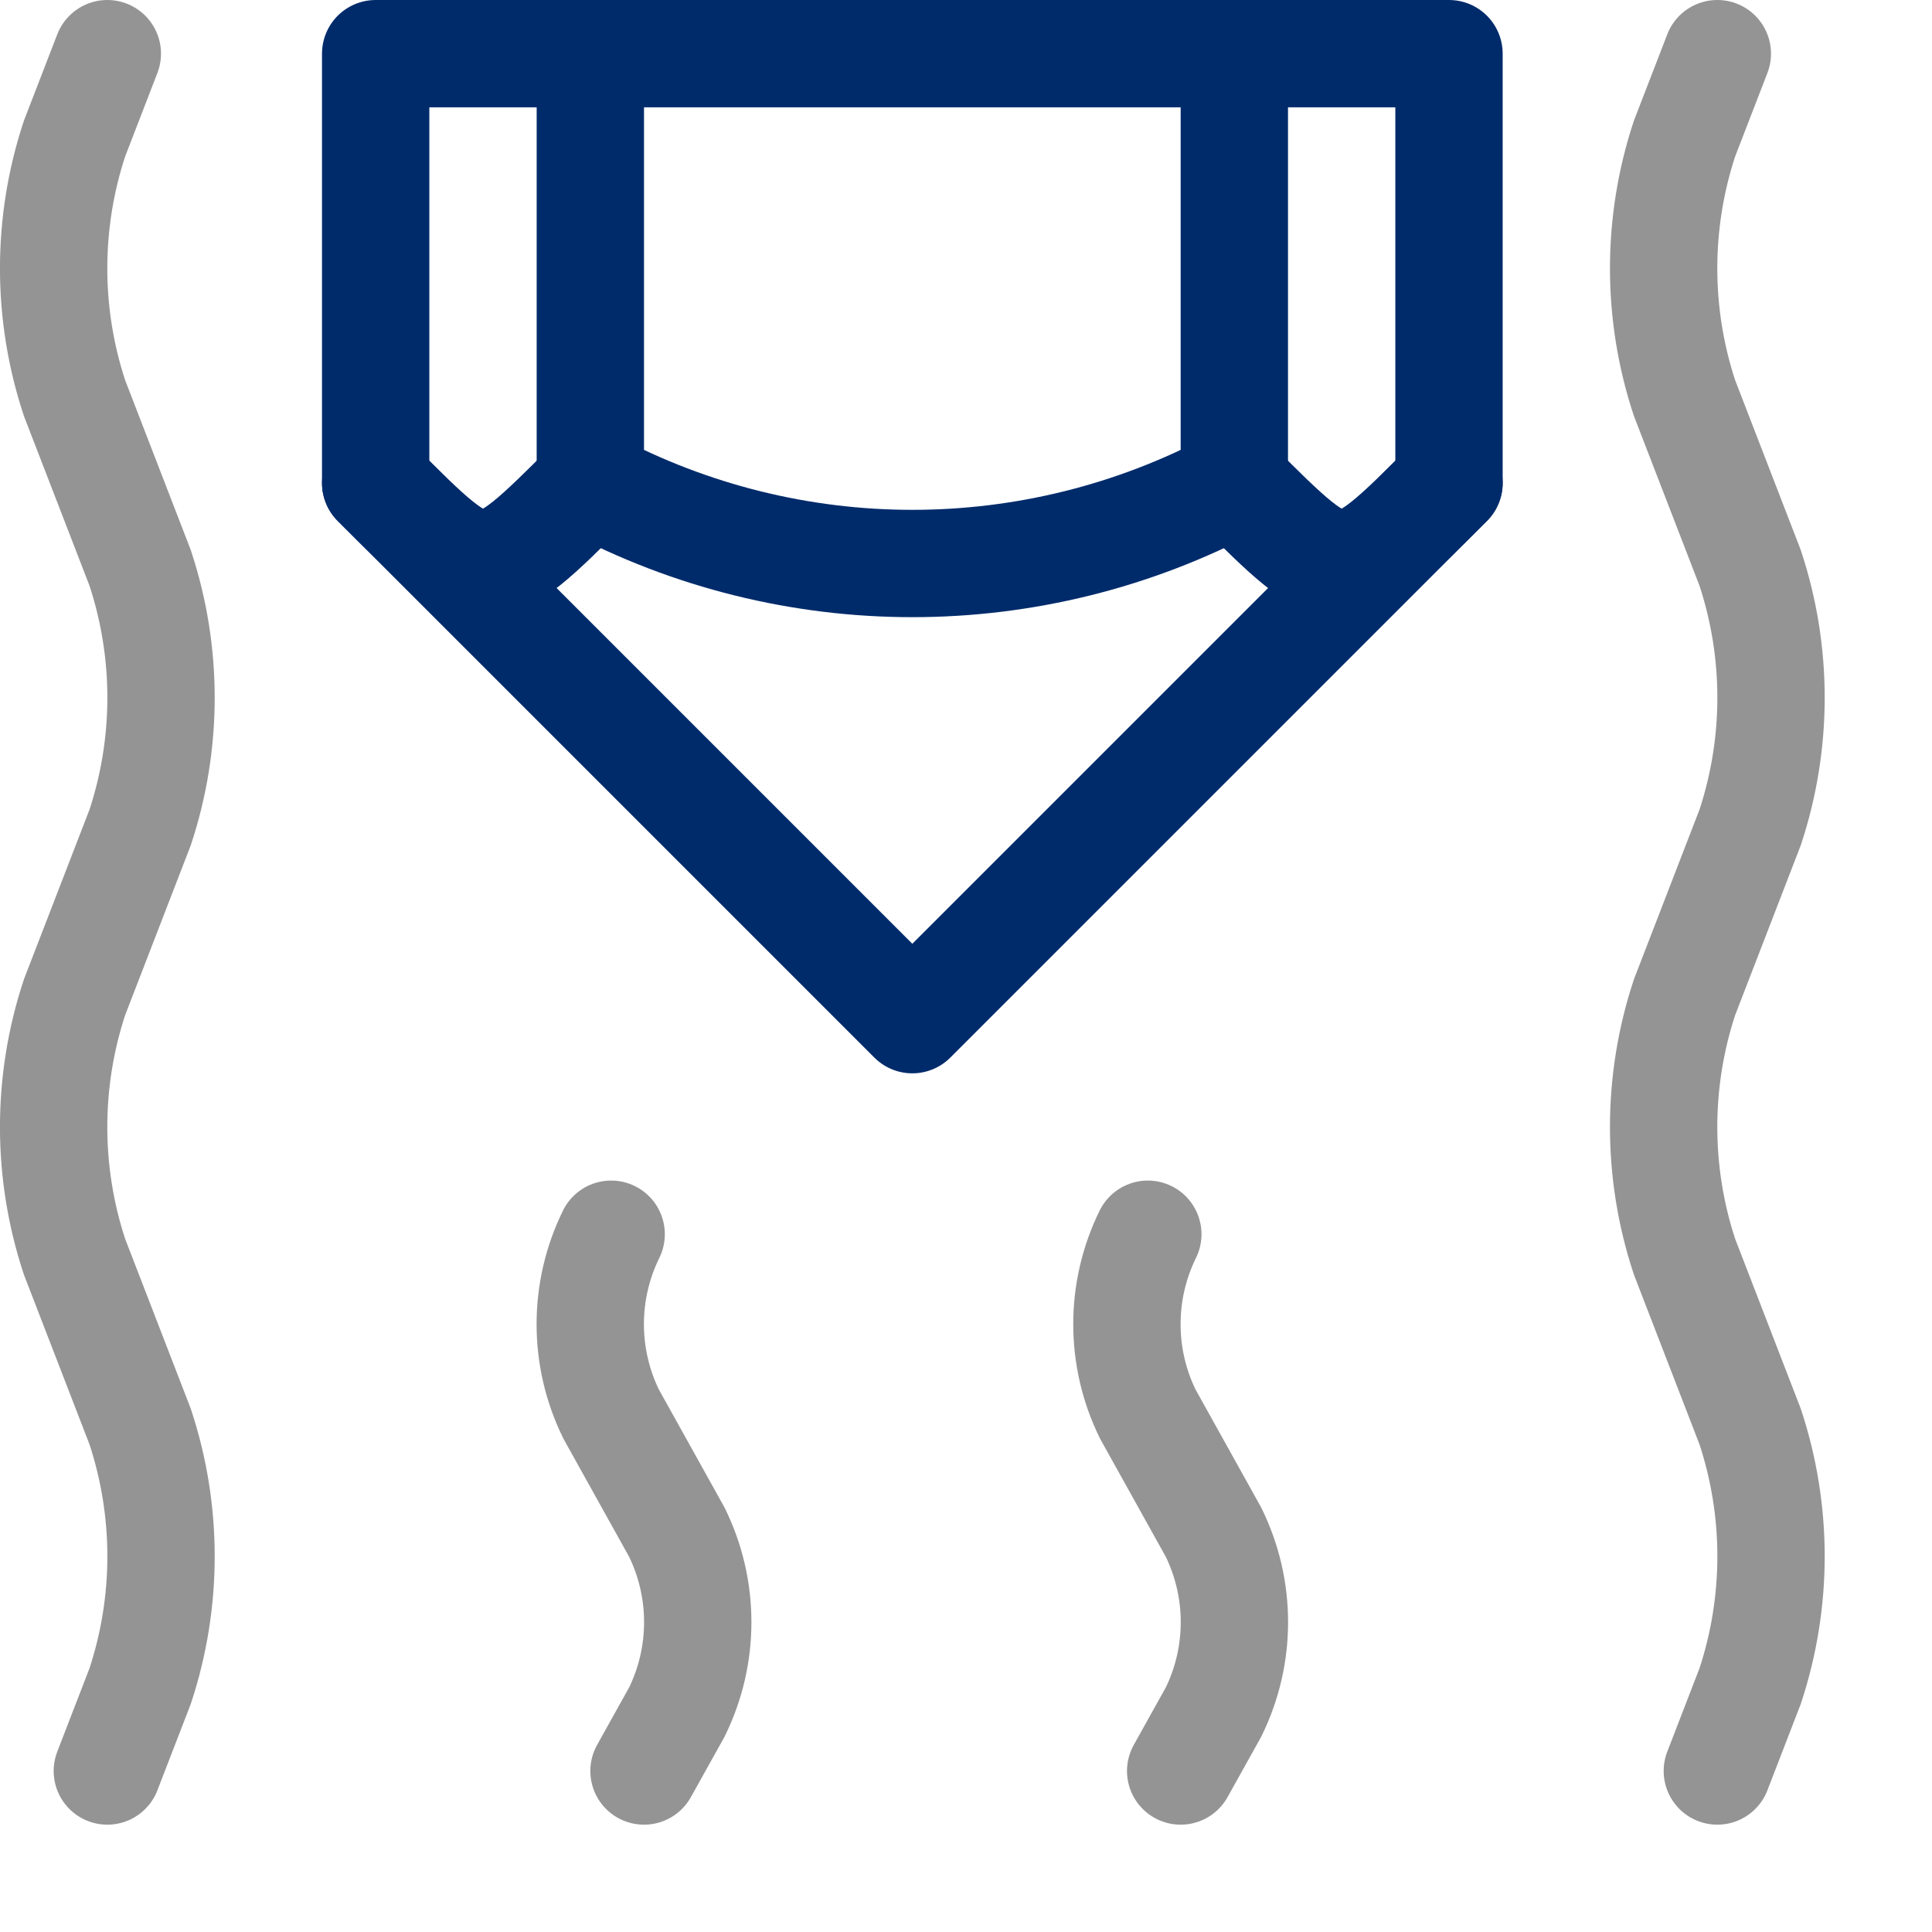
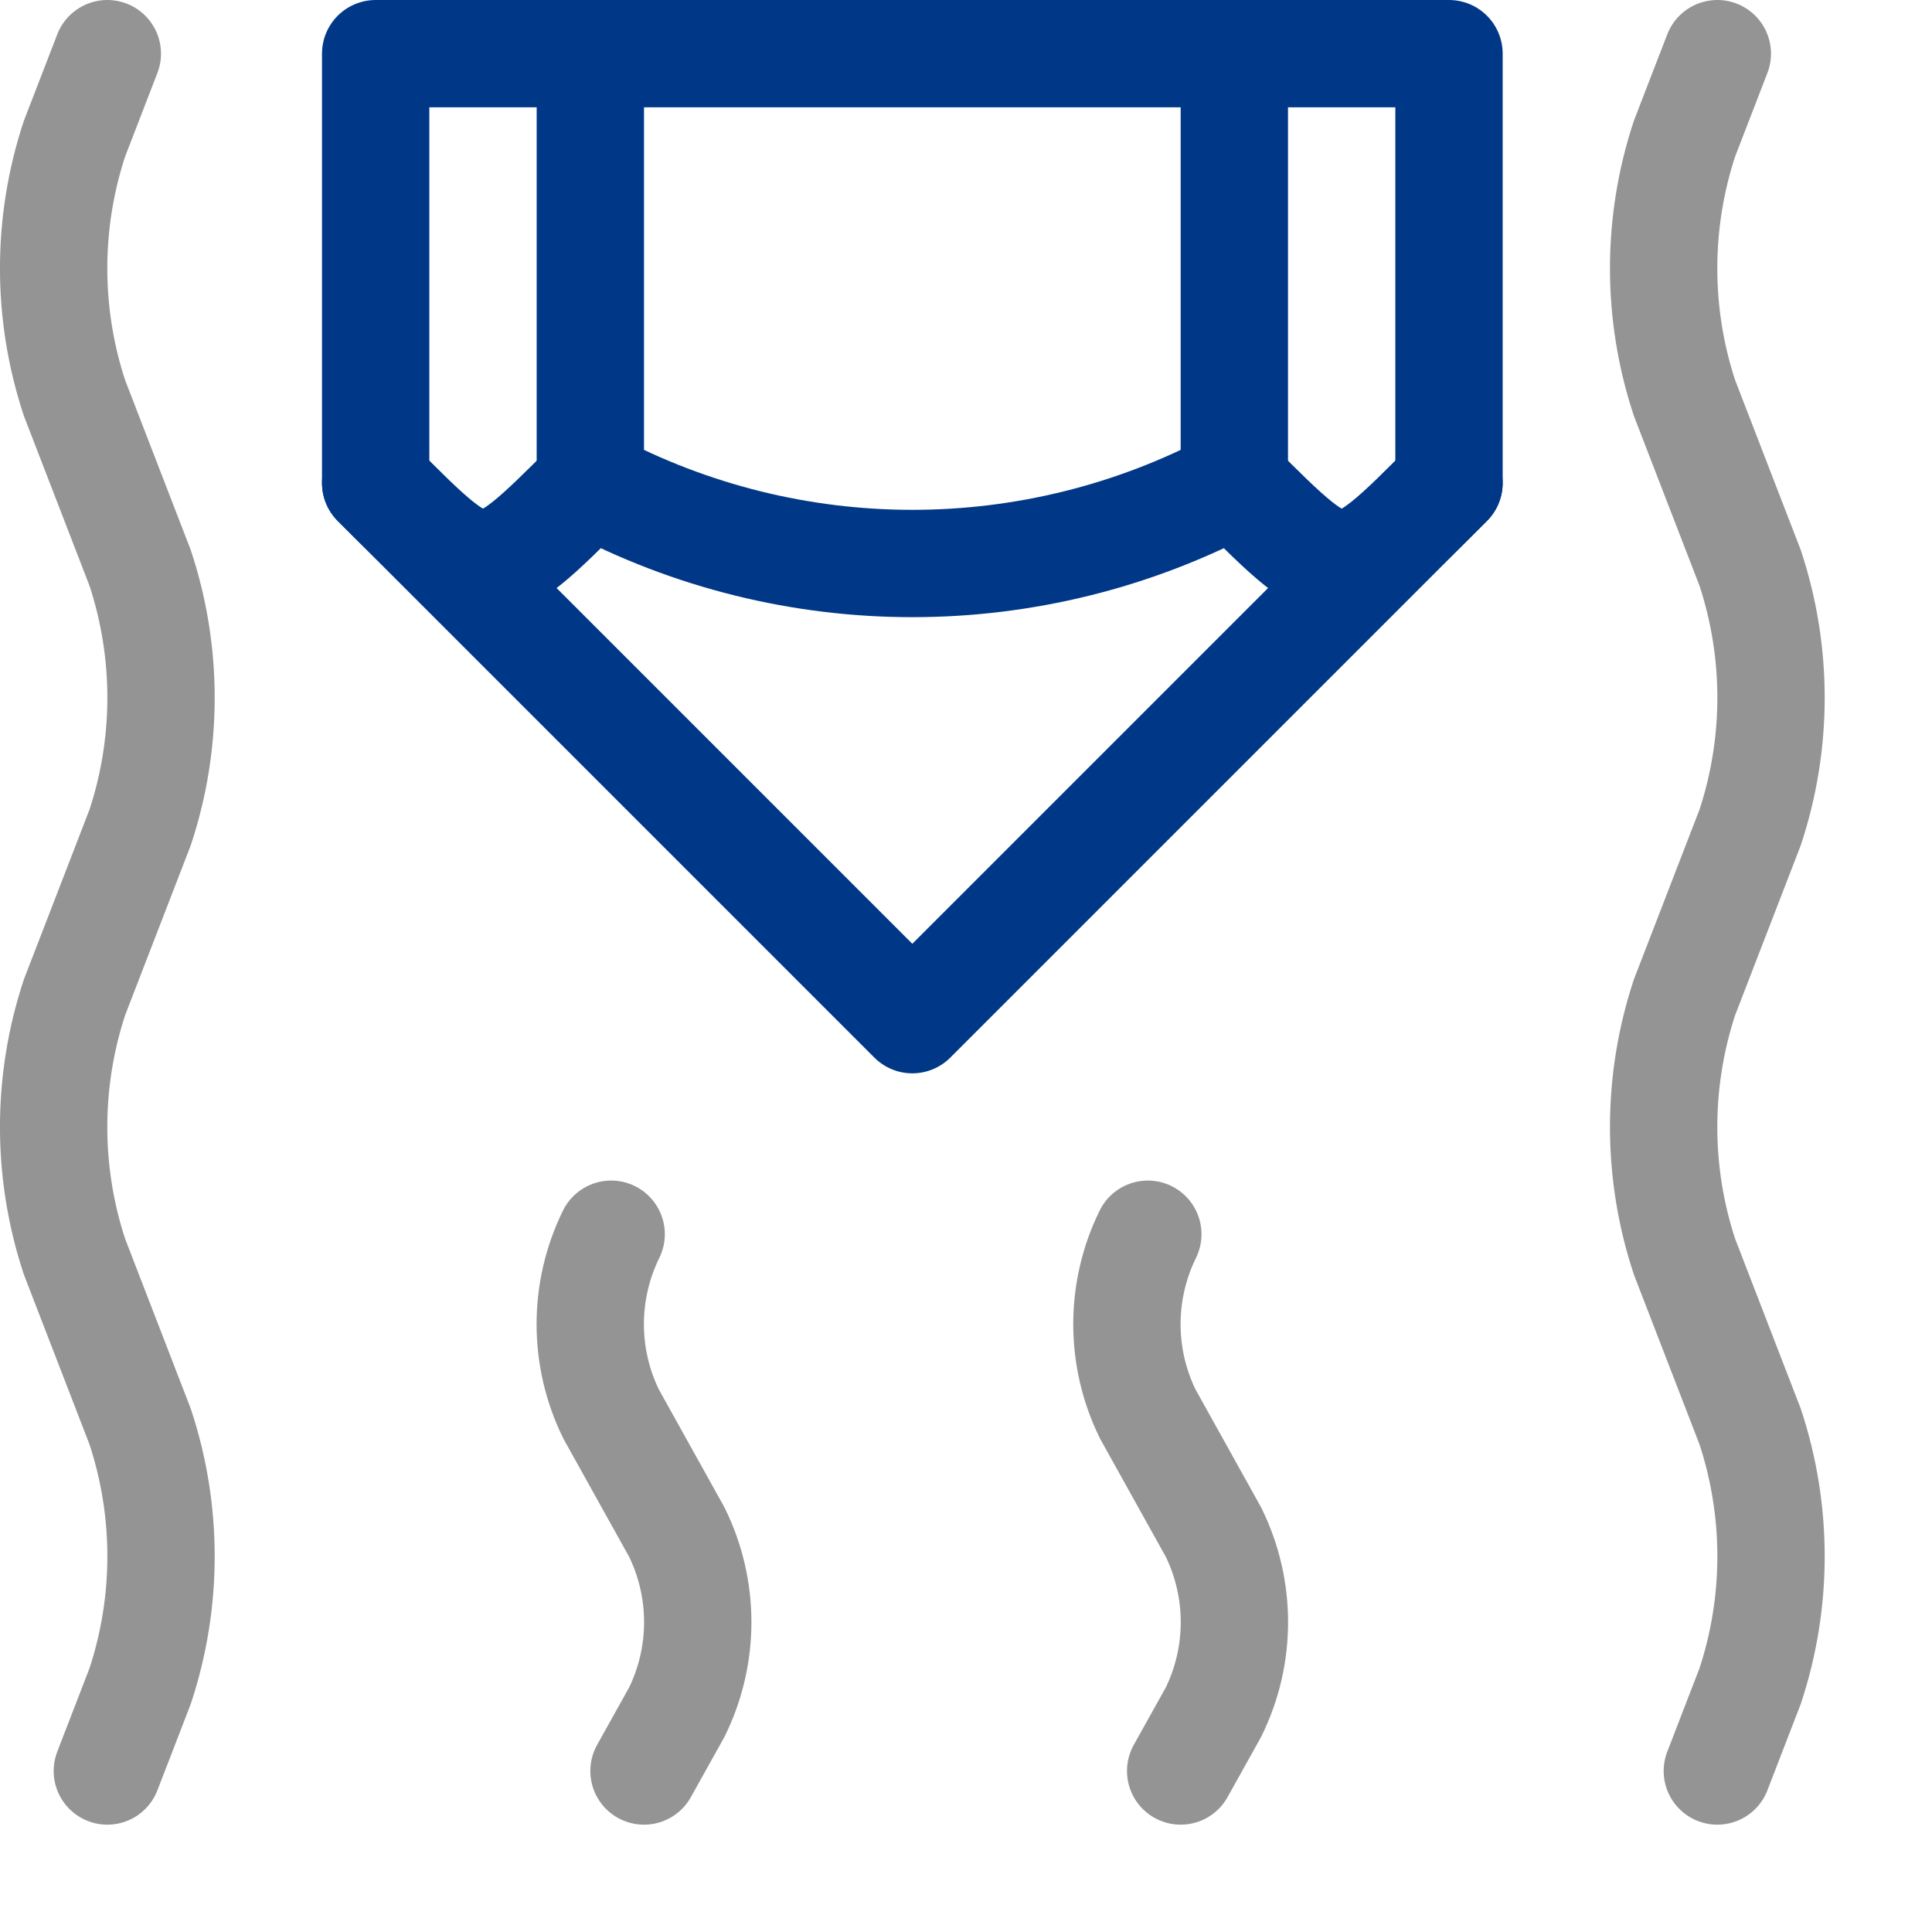
<svg xmlns="http://www.w3.org/2000/svg" width="18" height="18" viewBox="0 0 18 18">
  <path d="M1,16.5l.306-.792a3.853,3.853,0,0,0,0-2.416L.694,11.708a3.853,3.853,0,0,1,0-2.416l.612-1.584a3.853,3.853,0,0,0,0-2.416L.694,3.708a3.853,3.853,0,0,1,0-2.416L1,.5" style="fill:none;stroke:#949494;stroke-linecap:round;stroke-linejoin:round" />
  <path d="M6,16.5l.306-.549a1.9,1.9,0,0,0,0-1.676l-.612-1.1a1.9,1.9,0,0,1,0-1.676" style="fill:none;stroke:#949494;stroke-linecap:round;stroke-linejoin:round" />
  <path d="M11,16.5l.306-.549a1.9,1.9,0,0,0,0-1.676l-.612-1.1a1.9,1.9,0,0,1,0-1.676" style="fill:none;stroke:#949494;stroke-linecap:round;stroke-linejoin:round" />
  <path d="M16,16.5l.306-.792a3.853,3.853,0,0,0,0-2.416l-.612-1.584a3.853,3.853,0,0,1,0-2.416l.612-1.584a3.853,3.853,0,0,0,0-2.416l-.612-1.584a3.853,3.853,0,0,1,0-2.416L16,.5" style="fill:none;stroke:#949494;stroke-linecap:round;stroke-linejoin:round" />
-   <path d="M5.5,4.5c-1,1-1,1-2,0" style="fill:none;stroke:#002b6b;stroke-linecap:round;stroke-linejoin:round" />
-   <path d="M13.5,4.5c-1,1-1,1-2,0" style="fill:none;stroke:#002b6b;stroke-linecap:round;stroke-linejoin:round" />
-   <path d="M11.5.5v4a6.375,6.375,0,0,1-6,0V.5" style="fill:none;stroke:#002b6b;stroke-linecap:round;stroke-linejoin:round" />
-   <polygon points="3.5 0.5 13.5 0.5 13.5 4.5 8.5 9.5 3.5 4.5 3.5 0.5" style="fill:none;stroke:#002b6b;stroke-linecap:round;stroke-linejoin:round" />
+   <path d="M5.5,4.5c-1,1-1,1-2,0" style="fill:none;stroke:#003887;stroke-linecap:round;stroke-linejoin:round" />
+   <path d="M13.5,4.5c-1,1-1,1-2,0" style="fill:none;stroke:#003887;stroke-linecap:round;stroke-linejoin:round" />
+   <path d="M11.5.5v4a6.375,6.375,0,0,1-6,0V.5" style="fill:none;stroke:#003887;stroke-linecap:round;stroke-linejoin:round" />
+   <polygon points="3.5 0.5 13.5 0.5 13.5 4.5 8.5 9.5 3.5 4.5 3.5 0.5" style="fill:none;stroke:#003887;stroke-linecap:round;stroke-linejoin:round" />
</svg>
